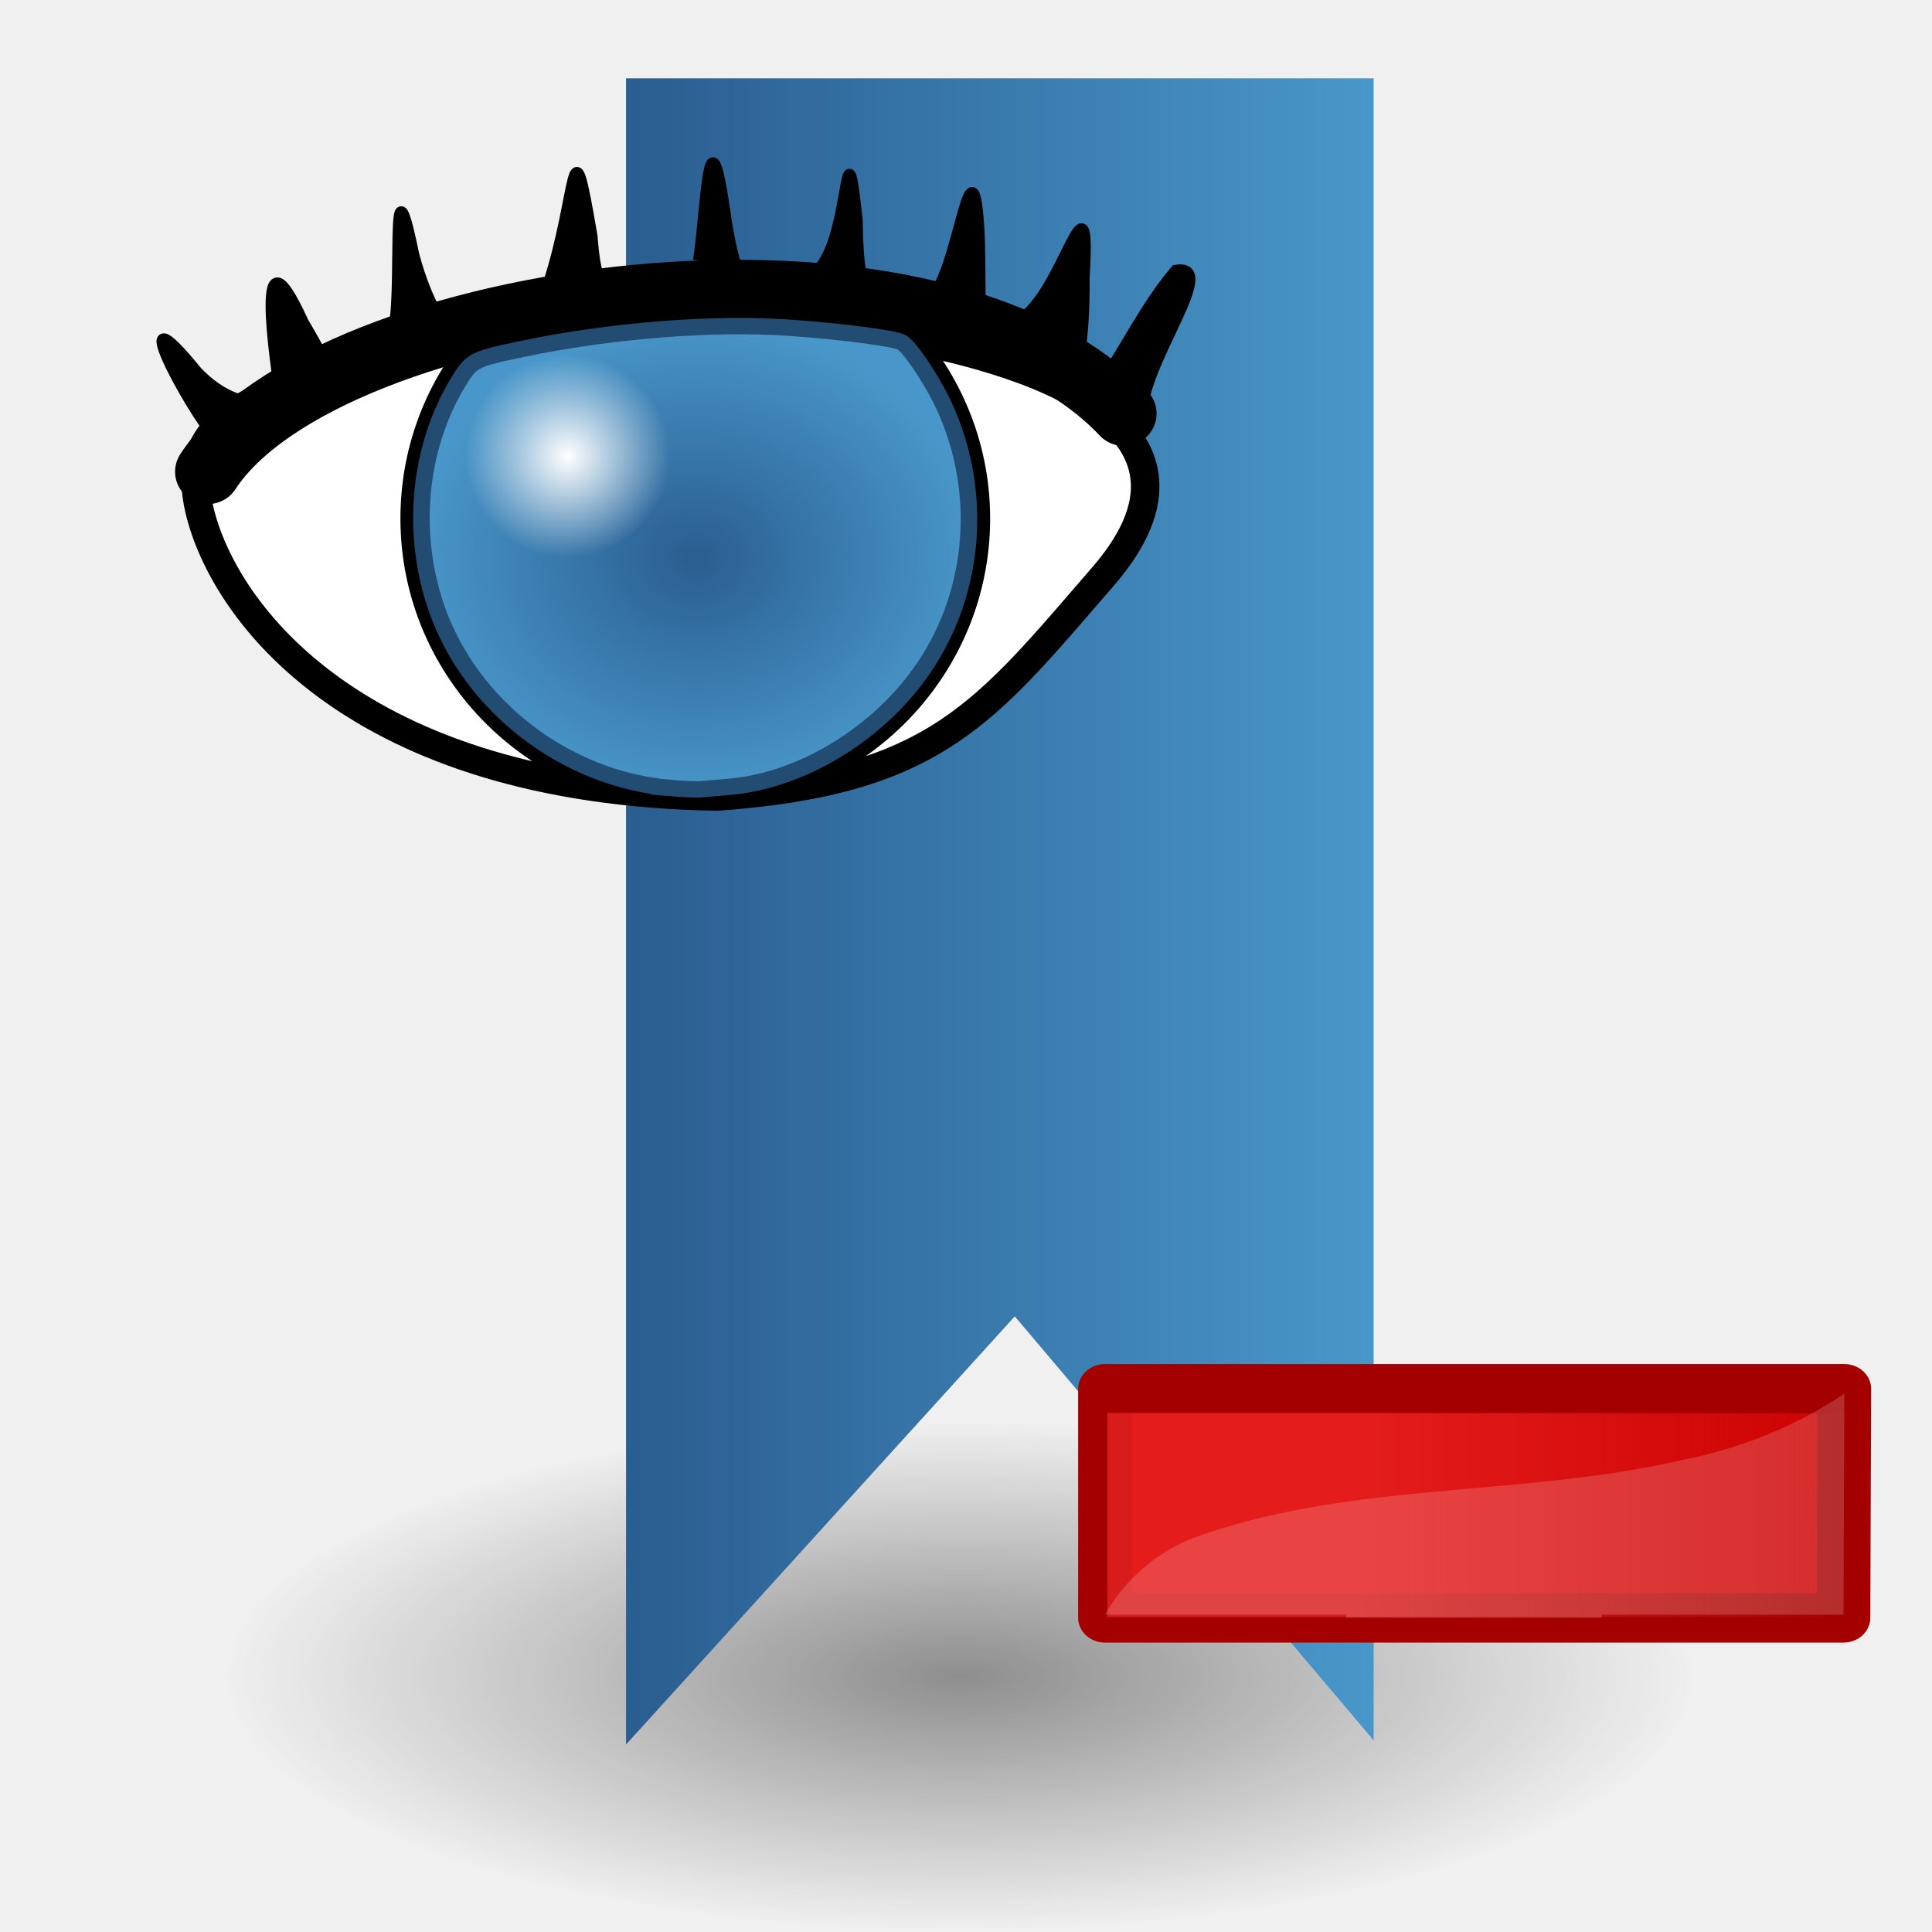
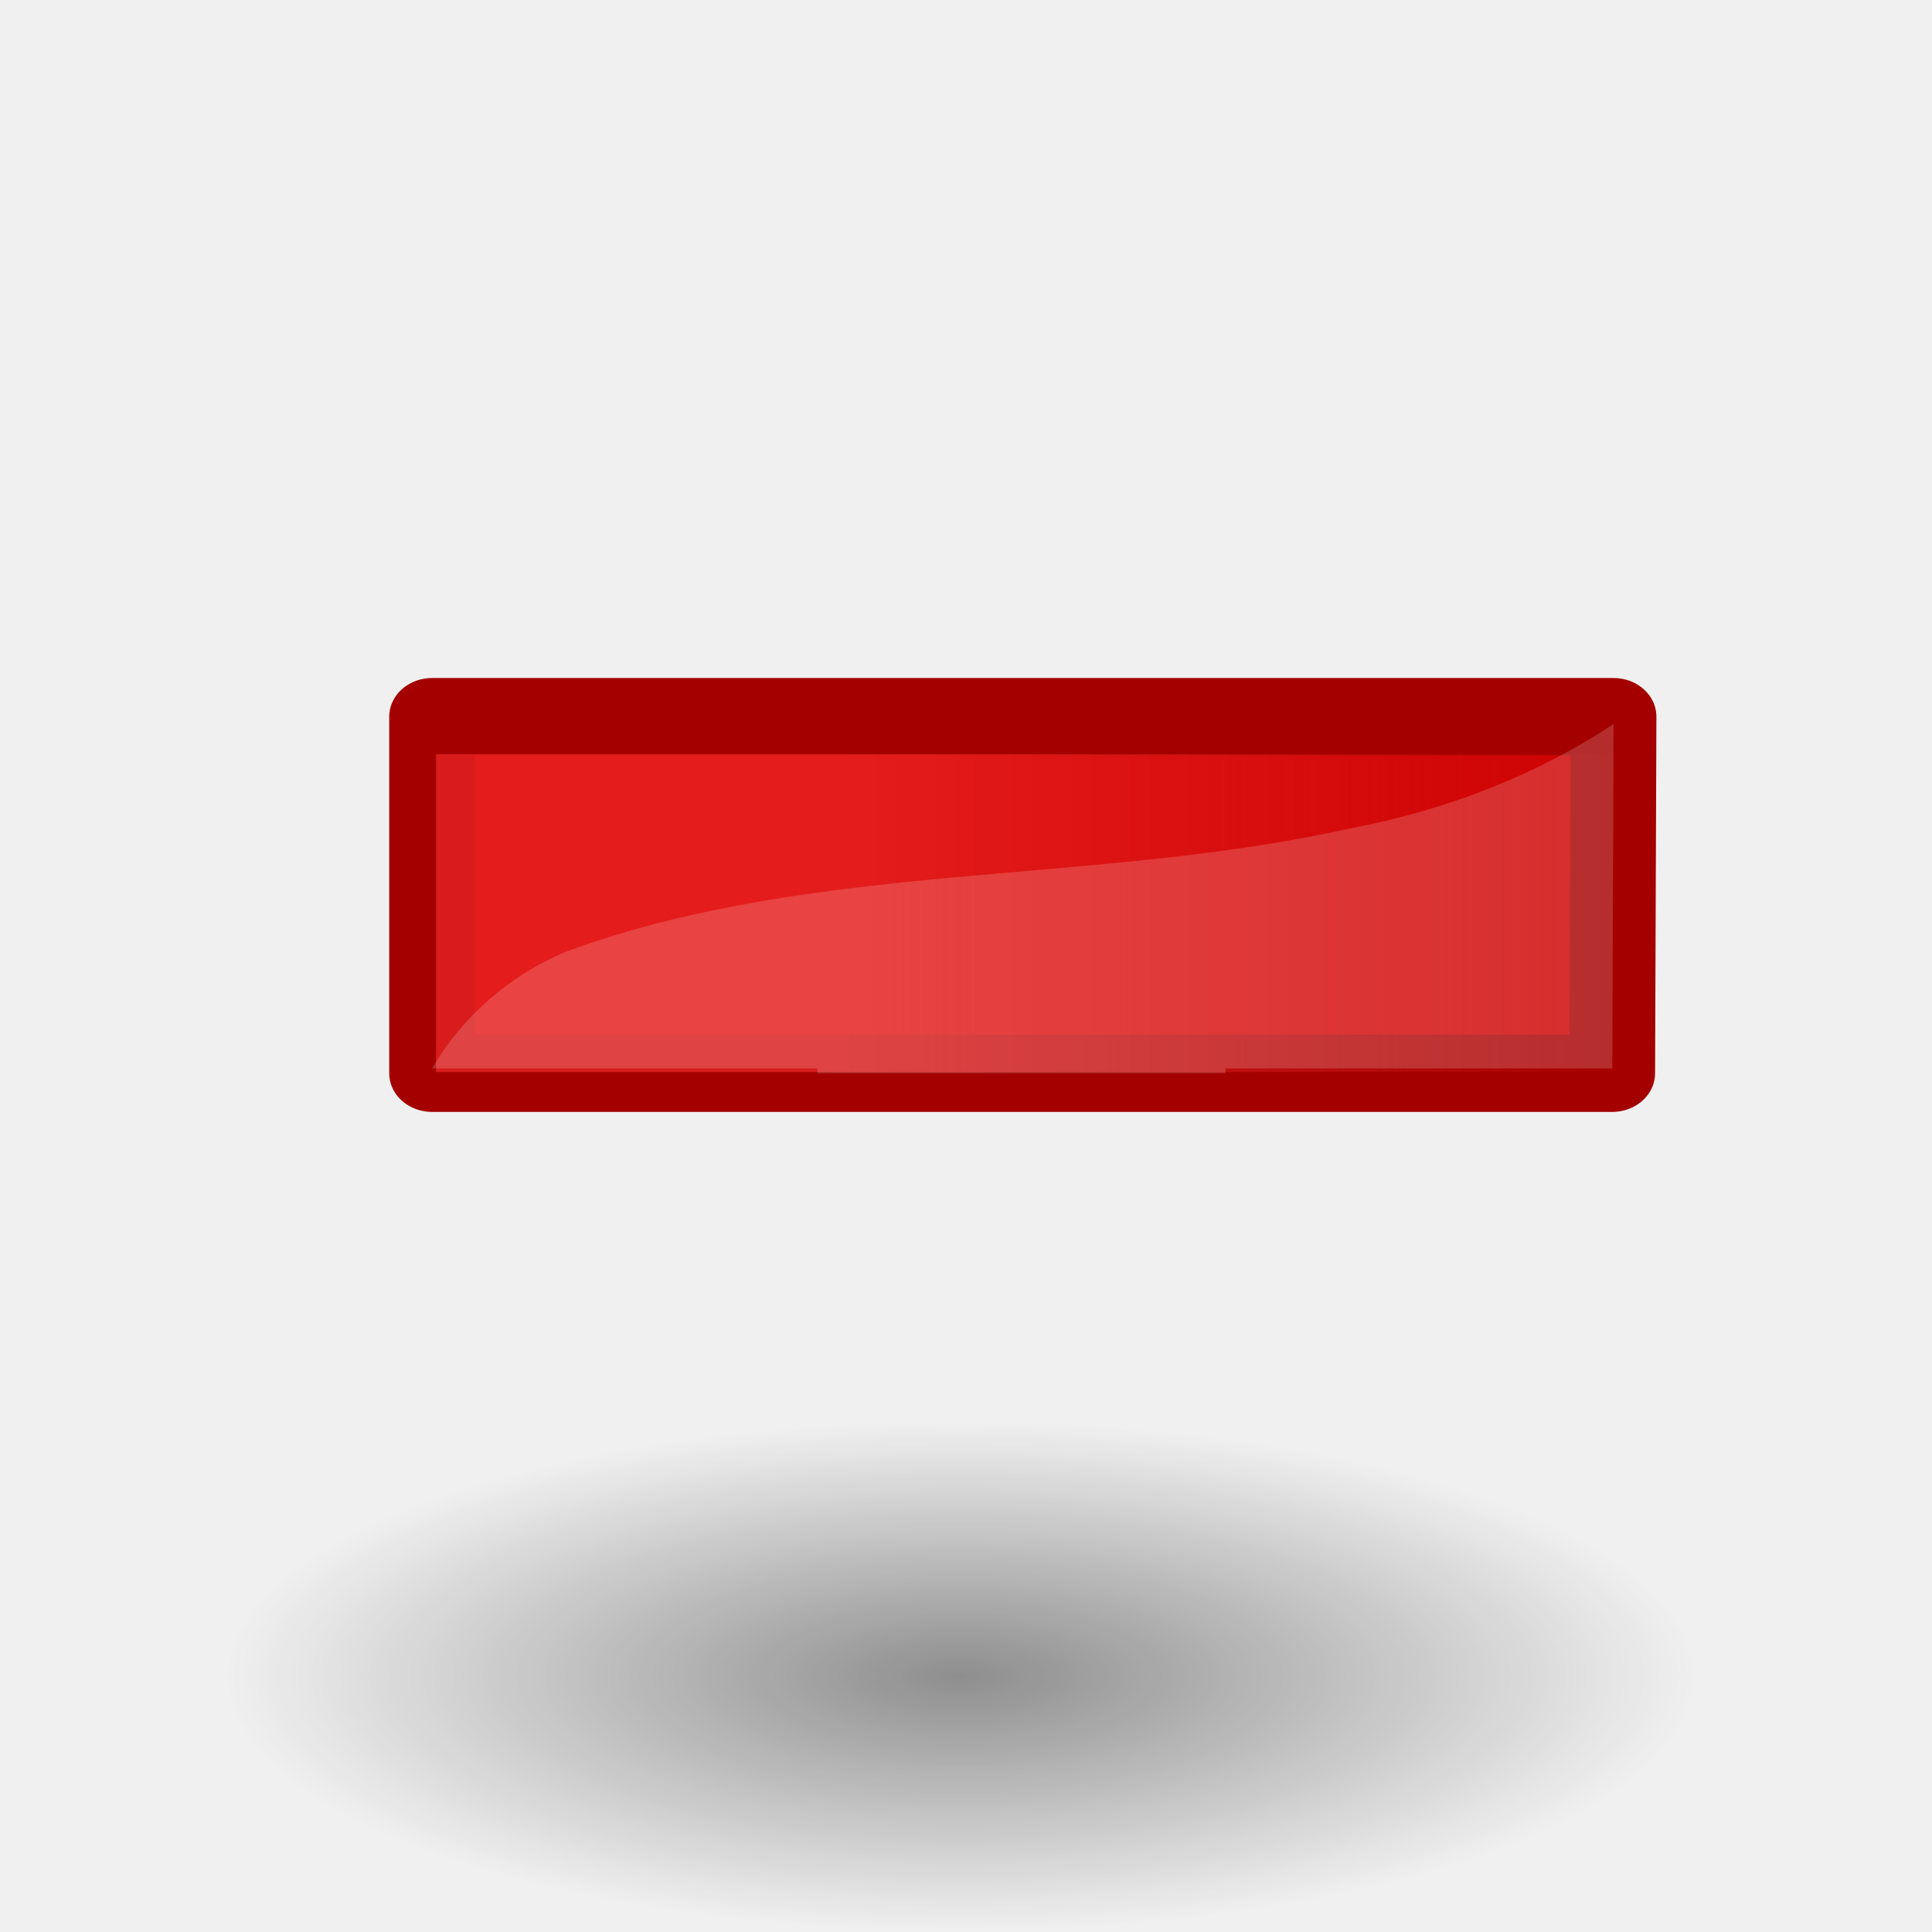
<svg xmlns="http://www.w3.org/2000/svg" xmlns:xlink="http://www.w3.org/1999/xlink" width="48" height="48" id="svg2" version="1.0">
  <defs id="defs4">
    <linearGradient id="linearGradient3367">
      <stop id="stop3369" offset="0" style="stop-color:#000000;stop-opacity:1" />
      <stop style="stop-color:#940000;stop-opacity:1;" offset="0.444" id="stop3371" />
      <stop style="stop-color:#dc0808;stop-opacity:1;" offset="1" id="stop3373" />
    </linearGradient>
    <linearGradient id="linearGradient3124">
      <stop style="stop-color:#4e1818;stop-opacity:1;" offset="0" id="stop3126" />
      <stop id="stop3128" offset="0.623" style="stop-color:#940000;stop-opacity:1;" />
      <stop id="stop3130" offset="1" style="stop-color:#dc0808;stop-opacity:1;" />
    </linearGradient>
    <linearGradient id="linearGradient3358">
      <stop style="stop-color:#000000;stop-opacity:1" offset="0" id="stop3360" />
      <stop id="stop3362" offset="0.111" style="stop-color:#940000;stop-opacity:1;" />
      <stop id="stop3364" offset="1" style="stop-color:#dc0808;stop-opacity:1;" />
    </linearGradient>
    <linearGradient id="linearGradient3336">
      <stop style="stop-color:#4e1818;stop-opacity:1;" offset="0" id="stop3338" />
      <stop id="stop3340" offset="0.458" style="stop-color:#940000;stop-opacity:1;" />
      <stop id="stop3342" offset="1" style="stop-color:#dc0808;stop-opacity:1;" />
    </linearGradient>
    <linearGradient id="linearGradient3300">
      <stop id="stop3308" offset="0" style="stop-color:#4e1818;stop-opacity:1;" />
      <stop style="stop-color:#940000;stop-opacity:1;" offset="0.236" id="stop3322" />
      <stop style="stop-color:#dc0808;stop-opacity:1;" offset="1" id="stop3304" />
    </linearGradient>
    <linearGradient id="linearGradient3256">
      <stop id="stop3258" offset="0" style="stop-color:#000000;stop-opacity:1;" />
      <stop id="stop3260" offset="1" style="stop-color:#000000;stop-opacity:0;" />
    </linearGradient>
    <linearGradient id="linearGradient3264">
      <stop id="stop3266" offset="0" style="stop-color:#c9c9c9;stop-opacity:1;" />
      <stop style="stop-color:#f8f8f8;stop-opacity:1;" offset="0.25" id="stop3276" />
      <stop style="stop-color:#e2e2e2;stop-opacity:1;" offset="0.5" id="stop3272" />
      <stop id="stop3274" offset="0.75" style="stop-color:#b0b0b0;stop-opacity:1;" />
      <stop id="stop3268" offset="1" style="stop-color:#c9c9c9;stop-opacity:1;" />
    </linearGradient>
    <radialGradient xlink:href="#linearGradient3256" id="radialGradient3385" gradientUnits="userSpaceOnUse" gradientTransform="matrix(1,0,0,0.315315,0,26.81305)" cx="25.456" cy="39.161" fx="25.456" fy="39.161" r="19.622" />
    <marker style="overflow:visible" id="Arrow2Sstart" refX="0" refY="0" orient="auto">
      <path transform="matrix(0.3,0,0,0.3,-0.69,0)" d="M 8.719,4.034 L -2.207,0.016 L 8.719,-4.002 C 6.973,-1.63 6.983,1.616 8.719,4.034 z" style="font-size:12px;fill-rule:evenodd;stroke-width:0.625;stroke-linejoin:round" id="path3703" />
    </marker>
    <marker orient="auto" refY="0" refX="0" id="RazorWire">
       style="overflow:visible"&gt;
      <path d="M 0.023,-0.74 L 0.023,0.697 L -7.759,3.01 L 10.679,3.01 L 3.491,0.697 L 3.491,-0.74 L 10.741,-2.896 L -7.727,-2.896 L 0.023,-0.74 z" style="fill:#808080;fill-opacity:1;fill-rule:evenodd;stroke:#000000;stroke-width:0.1pt" transform="scale(0.8,0.8)" id="path3906" />
    </marker>
    <marker style="overflow:visible" id="Arrow1Send" refX="0" refY="0" orient="auto">
      <path transform="matrix(-0.2,0,0,-0.2,-1.2,0)" style="fill-rule:evenodd;stroke:#000000;stroke-width:1pt;marker-start:none" d="M 0,0 L 5,-5 L -12.5,0 L 5,5 L 0,0 z" id="path3688" />
    </marker>
    <linearGradient id="linearGradient3199">
      <stop id="stop3201" offset="0" style="stop-color:#868686;stop-opacity:1;" />
      <stop id="stop3203" offset="1" style="stop-color:#ffffff;stop-opacity:1;" />
    </linearGradient>
    <marker style="overflow:visible" id="marker2700" refX="0" refY="0" orient="auto">
      <path transform="matrix(0.3,0,0,0.3,-0.69,0)" d="M 8.719,4.034 L -2.207,0.016 L 8.719,-4.002 C 6.973,-1.63 6.983,1.616 8.719,4.034 z" style="font-size:12px;fill-rule:evenodd;stroke-width:0.625;stroke-linejoin:round" id="path2702" />
    </marker>
    <marker orient="auto" refY="0" refX="0" id="marker2696">
       style="overflow:visible"&gt;
      <path d="M 0.023,-0.74 L 0.023,0.697 L -7.759,3.01 L 10.679,3.01 L 3.491,0.697 L 3.491,-0.74 L 10.741,-2.896 L -7.727,-2.896 L 0.023,-0.74 z" style="fill:#808080;fill-opacity:1;fill-rule:evenodd;stroke:#000000;stroke-width:0.1pt" transform="scale(0.8,0.8)" id="path2698" />
    </marker>
    <marker style="overflow:visible" id="marker2692" refX="0" refY="0" orient="auto">
      <path transform="matrix(-0.2,0,0,-0.2,-1.2,0)" style="fill-rule:evenodd;stroke:#000000;stroke-width:1pt;marker-start:none" d="M 0,0 L 5,-5 L -12.5,0 L 5,5 L 0,0 z" id="path2694" />
    </marker>
    <linearGradient id="linearGradient3198">
      <stop id="stop3200" offset="0" style="stop-color:#868686;stop-opacity:1;" />
      <stop id="stop3202" offset="1" style="stop-color:#ffffff;stop-opacity:1;" />
    </linearGradient>
    <marker style="overflow:visible" id="marker2660" refX="0" refY="0" orient="auto">
      <path transform="matrix(0.3,0,0,0.3,-0.69,0)" d="M 8.719,4.034 L -2.207,0.016 L 8.719,-4.002 C 6.973,-1.63 6.983,1.616 8.719,4.034 z" style="font-size:12px;fill-rule:evenodd;stroke-width:0.625;stroke-linejoin:round" id="path2662" />
    </marker>
    <marker orient="auto" refY="0" refX="0" id="marker2656">
       style="overflow:visible"&gt;
      <path d="M 0.023,-0.74 L 0.023,0.697 L -7.759,3.01 L 10.679,3.01 L 3.491,0.697 L 3.491,-0.74 L 10.741,-2.896 L -7.727,-2.896 L 0.023,-0.74 z" style="fill:#808080;fill-opacity:1;fill-rule:evenodd;stroke:#000000;stroke-width:0.1pt" transform="scale(0.8,0.8)" id="path2658" />
    </marker>
    <marker style="overflow:visible" id="marker2652" refX="0" refY="0" orient="auto">
      <path transform="matrix(-0.2,0,0,-0.2,-1.2,0)" style="fill-rule:evenodd;stroke:#000000;stroke-width:1pt;marker-start:none" d="M 0,0 L 5,-5 L -12.5,0 L 5,5 L 0,0 z" id="path2654" />
    </marker>
    <linearGradient id="linearGradient2646">
      <stop id="stop2648" offset="0" style="stop-color:#868686;stop-opacity:1;" />
      <stop id="stop2650" offset="1" style="stop-color:#ffffff;stop-opacity:1;" />
    </linearGradient>
    <linearGradient xlink:href="#linearGradient3199" id="linearGradient2707" gradientUnits="userSpaceOnUse" x1="-482.456" y1="473.164" x2="-361.587" y2="473.164" />
    <linearGradient xlink:href="#linearGradient3199" id="linearGradient2709" gradientUnits="userSpaceOnUse" x1="313.025" y1="84.768" x2="446.751" y2="84.768" />
    <linearGradient xlink:href="#linearGradient3199" id="linearGradient2711" gradientUnits="userSpaceOnUse" x1="-364.763" y1="471.947" x2="-243.894" y2="471.947" />
    <linearGradient xlink:href="#linearGradient3199" id="linearGradient2713" gradientUnits="userSpaceOnUse" x1="-196.229" y1="441.063" x2="46.901" y2="441.063" />
    <linearGradient xlink:href="#linearGradient3199" id="linearGradient2715" gradientUnits="userSpaceOnUse" x1="-482.463" y1="403.972" x2="-361.594" y2="403.972" />
    <linearGradient xlink:href="#linearGradient3199" id="linearGradient2717" gradientUnits="userSpaceOnUse" x1="312.866" y1="11.617" x2="446.592" y2="11.617" />
    <linearGradient xlink:href="#linearGradient3199" id="linearGradient2719" gradientUnits="userSpaceOnUse" x1="-367.112" y1="404.158" x2="-246.243" y2="404.158" />
    <linearGradient id="linearGradient3529">
      <stop style="stop-color:#ffffff;stop-opacity:1;" offset="0" id="stop3531" />
      <stop style="stop-color:#ffffff;stop-opacity:0;" offset="1" id="stop3533" />
    </linearGradient>
    <linearGradient id="linearGradient3513">
      <stop style="stop-color:#2a5d90;stop-opacity:1;" offset="0" id="stop3515" />
      <stop style="stop-color:#4997ca;stop-opacity:1;" offset="1" id="stop3517" />
    </linearGradient>
    <radialGradient xlink:href="#linearGradient3513" id="radialGradient4419" gradientUnits="userSpaceOnUse" gradientTransform="matrix(1,0,0,0.860922,-14.67324,-1.139357)" cx="25.749" cy="24.745" fx="25.749" fy="24.745" r="12.047" />
    <radialGradient xlink:href="#linearGradient3529" id="radialGradient4421" gradientUnits="userSpaceOnUse" cx="375.65" cy="523.674" fx="375.65" fy="523.674" r="9.218" />
    <linearGradient xlink:href="#linearGradient3513" id="linearGradient4431" x1="15.554" y1="22.643" x2="34.128" y2="22.643" gradientUnits="userSpaceOnUse" />
    <linearGradient xlink:href="#linearGradient4186" id="linearGradient2861" gradientUnits="userSpaceOnUse" x1="17.846" y1="18.332" x2="45.44" y2="18.332" gradientTransform="matrix(0.7358347,0,0,0.7358347,13.98327,-0.3278099)" />
    <linearGradient id="linearGradient4186">
      <stop style="stop-color:#8ae234;stop-opacity:1;" offset="0" id="stop4188" />
      <stop style="stop-color:#8ae234;stop-opacity:0;" offset="1" id="stop4190" />
    </linearGradient>
    <linearGradient xlink:href="#linearGradient4238" id="linearGradient2860" gradientUnits="userSpaceOnUse" x1="17.938" y1="17.797" x2="45.531" y2="17.797" gradientTransform="matrix(0.677682,0,0,0.677682,15.37626,1.063757)" />
    <linearGradient id="linearGradient4238">
      <stop style="stop-color:#ef2929;stop-opacity:1;" offset="0" id="stop4240" />
      <stop style="stop-color:#ef2929;stop-opacity:0;" offset="1" id="stop4242" />
    </linearGradient>
  </defs>
  <g id="layer2" style="display:inline">
    <path style="opacity:0.409;fill:url(#radialGradient3385);fill-opacity:1;fill-rule:nonzero;stroke:none;stroke-width:1.018;stroke-linecap:butt;stroke-linejoin:miter;marker:none;marker-start:none;marker-mid:none;marker-end:none;stroke-miterlimit:4;stroke-dasharray:none;stroke-dashoffset:0;stroke-opacity:1;visibility:visible;display:inline;overflow:visible" id="path3374" d="M 45.078,39.161 A 19.622,6.187 0 1 1 5.834,39.161 A 19.622,6.187 0 1 1 45.078,39.161 z" transform="matrix(0.9325851,0,0,1.024802,0.1236022,1.512626)" />
-     <path style="fill:url(#linearGradient4431)" d="m 15.554,1.946 0,41.395 9.658,-10.636 8.916,10.534 0,-41.294 z" id="rect3227" />
-     <g id="g4404" transform="matrix(0.5817059,0,0,0.5745124,10.82953,2.272663)">
-       <path style="fill:#ffffff;fill-opacity:1;stroke:#000000;stroke-width:1.217;stroke-miterlimit:4;stroke-opacity:1;stroke-dasharray:none;display:inline" d="m 20.201,10.709 c 1.78,2.092 2.863,4.798 2.863,7.758 0,6.617 -5.368,11.985 -11.985,11.985 -6.617,1.5e-5 -11.985,-5.368 -11.985,-11.985 0,-2.835 0.978,-5.438 2.626,-7.491 -10.539,1.473 -12.64,3.594 -11.82,7.116 1.032,4.437 6.684,12.154 22.129,12.405 9.363,-0.684 11.437,-3.649 16.465,-9.523 4.491,-5.247 0.144,-8.589 -8.292,-10.265 z" id="path2574" />
-       <path style="fill:none;stroke:#000000;stroke-width:2.801;stroke-linecap:round;stroke-linejoin:miter;stroke-miterlimit:4.7;stroke-opacity:1;stroke-dasharray:none;marker-start:none;marker-end:none;display:inline" d="M -9.739,16.442 C -4.72,8.662 20.985,4.925 29.38,13.928" id="path2576" />
-       <path style="fill:#000000;fill-opacity:1;fill-rule:evenodd;stroke:#000000;stroke-width:0.492px;stroke-linecap:butt;stroke-linejoin:miter;stroke-opacity:1;display:inline" d="m -8.433,13.321 c -0.683,-0.215 -1.279,-0.665 -1.782,-1.196 -3.204,-3.983 -0.374,1.517 0.935,3.016" id="path2578" />
-       <path style="fill:#000000;fill-opacity:1;fill-rule:evenodd;stroke:#000000;stroke-width:0.492px;stroke-linecap:butt;stroke-linejoin:miter;stroke-opacity:1;display:inline" d="M -4.535,12.229 C -4.837,11.434 -5.259,10.703 -5.678,9.977 -7.78,5.301 -6.876,11.61 -6.569,13.503" id="path2580" />
-       <path style="fill:#000000;fill-opacity:1;fill-rule:evenodd;stroke:#000000;stroke-width:0.492px;stroke-linecap:butt;stroke-linejoin:miter;stroke-opacity:1;display:inline" d="m 0.379,10.226 c -0.619,-0.958 -1.042,-2.046 -1.335,-3.165 -1.031,-5.084 -0.411,1.737 -0.868,3.347" id="path2582" />
-       <path style="fill:#000000;fill-opacity:1;fill-rule:evenodd;stroke:#000000;stroke-width:0.492px;stroke-linecap:butt;stroke-linejoin:miter;stroke-opacity:1;display:inline" d="m 7.327,8.769 c -0.53,-0.709 -0.593,-1.615 -0.669,-2.504 -0.904,-5.384 -0.558,-1.903 -1.873,2.14" id="path2584" />
-       <path style="fill:#000000;fill-opacity:1;fill-rule:evenodd;stroke:#000000;stroke-width:0.492px;stroke-linecap:butt;stroke-linejoin:miter;stroke-opacity:1;display:inline" d="M 13.089,8.405 C 12.685,7.346 12.472,6.218 12.315,5.091 11.635,0.335 11.553,5.301 11.224,7.313" id="path2586" />
-       <path style="fill:#000000;fill-opacity:1;fill-rule:evenodd;stroke:#000000;stroke-width:0.492px;stroke-linecap:butt;stroke-linejoin:miter;stroke-opacity:1;display:inline" d="M 18.172,8.041 C 18.012,7.226 18.001,6.39 17.982,5.561 17.434,0.427 17.763,6.819 16.139,7.859" id="path2588" />
-       <path style="fill:#000000;fill-opacity:1;fill-rule:evenodd;stroke:#000000;stroke-width:0.492px;stroke-linecap:butt;stroke-linejoin:miter;stroke-opacity:1;display:inline" d="m 23.256,10.044 c -0.04,-1.294 -0.018,-2.589 -0.063,-3.883 -0.256,-4.635 -0.834,1.074 -1.801,2.427" id="path2590" />
-       <path style="fill:#000000;fill-opacity:1;fill-rule:evenodd;stroke:#000000;stroke-width:0.492px;stroke-linecap:butt;stroke-linejoin:miter;stroke-opacity:1;display:inline" d="m 27.323,12.229 c 0.305,-1.381 0.36,-2.807 0.354,-4.221 0.302,-5.127 -0.896,0.784 -2.727,1.854" id="path2592" />
-       <path style="fill:#000000;fill-opacity:1;fill-rule:evenodd;stroke:#000000;stroke-width:0.492px;stroke-linecap:butt;stroke-linejoin:miter;stroke-opacity:1;display:inline" d="m 28.34,12.775 c 1.129,-1.648 1.982,-3.51 3.269,-5.034 2.072,-0.351 -2.075,4.712 -1.405,6.854" id="path2594" />
-       <path style="fill:url(#radialGradient4419);fill-opacity:1;stroke:#234c73;stroke-width:0.707;stroke-linecap:round;stroke-linejoin:miter;stroke-miterlimit:4.7;stroke-opacity:1;stroke-dasharray:none;display:inline" d="M 10.018,30.122 C 5.534,29.743 1.468,26.574 0.021,22.329 -1.085,19.088 -0.739,15.417 0.936,12.597 1.516,11.621 1.598,11.578 3.682,11.136 c 3.792,-0.803 8.152,-1.153 11.435,-0.918 2.213,0.159 4.443,0.452 4.772,0.628 0.335,0.179 1.264,1.569 1.768,2.645 1.727,3.686 1.424,8.06 -0.79,11.39 -1.909,2.871 -5.233,4.932 -8.376,5.193 -0.462,0.038 -0.974,0.085 -1.139,0.103 -0.165,0.018 -0.766,-0.006 -1.335,-0.054 l 5e-6,0 z" id="path9357" />
-       <path style="fill:url(#radialGradient4421);fill-opacity:1;stroke:none;display:inline" id="path9361" d="m 384.868,523.674 c 0,5.091 -4.127,9.218 -9.218,9.218 -5.091,0 -9.218,-4.127 -9.218,-9.218 0,-5.091 4.127,-9.218 9.218,-9.218 5.091,0 9.218,4.127 9.218,9.218 z" transform="matrix(0.4746695,0,0,0.4746695,-172.689,-232.8026)" />
-     </g>
-     <g style="display:inline" id="g2855" transform="matrix(0.6657515,0,0,0.616848,15.57218,26.66038)">
+     <g style="display:inline" id="g2855" transform="matrix(1.063861,0,0,0.9608289,-8.249576,5.585432)">
      <path id="path3884-9" d="m 17.844,12.719 0,9.219 9,0 9.531,0 9.031,0 0.031,-9.219 -9.031,0 -9.531,0 -9.031,0 z" style="fill:#cc0000;fill-opacity:1;fill-rule:evenodd;stroke:#a40000;stroke-width:2;stroke-linecap:butt;stroke-linejoin:round;stroke-miterlimit:4;stroke-opacity:1;stroke-dasharray:none;stroke-dashoffset:0" />
      <path id="path3959-2" d="m 17.938,13.688 0,8.219 27.562,0 0.031,-8.219 -9.031,0 -9.531,0 -9.031,0 0,0 z" style="opacity:0.69;fill:url(#linearGradient2860);fill-opacity:1;fill-rule:evenodd;stroke:none" />
      <path id="rect4113-4" d="m 45.438,12.906 c -1.797,1.322 -3.927,2.231 -6.094,2.688 -6.034,1.501 -12.51,0.832 -18.344,3.188 -1.363,0.624 -2.464,1.718 -3.156,3.031 l 9,0 0,0.125 9.531,0 0,-0.125 9.031,0 0.031,-8.906 z" style="opacity:0.174;fill:#ffffff;fill-opacity:1;fill-rule:evenodd;stroke:none" />
    </g>
  </g>
  <g id="layer1" style="display:inline" />
</svg>
